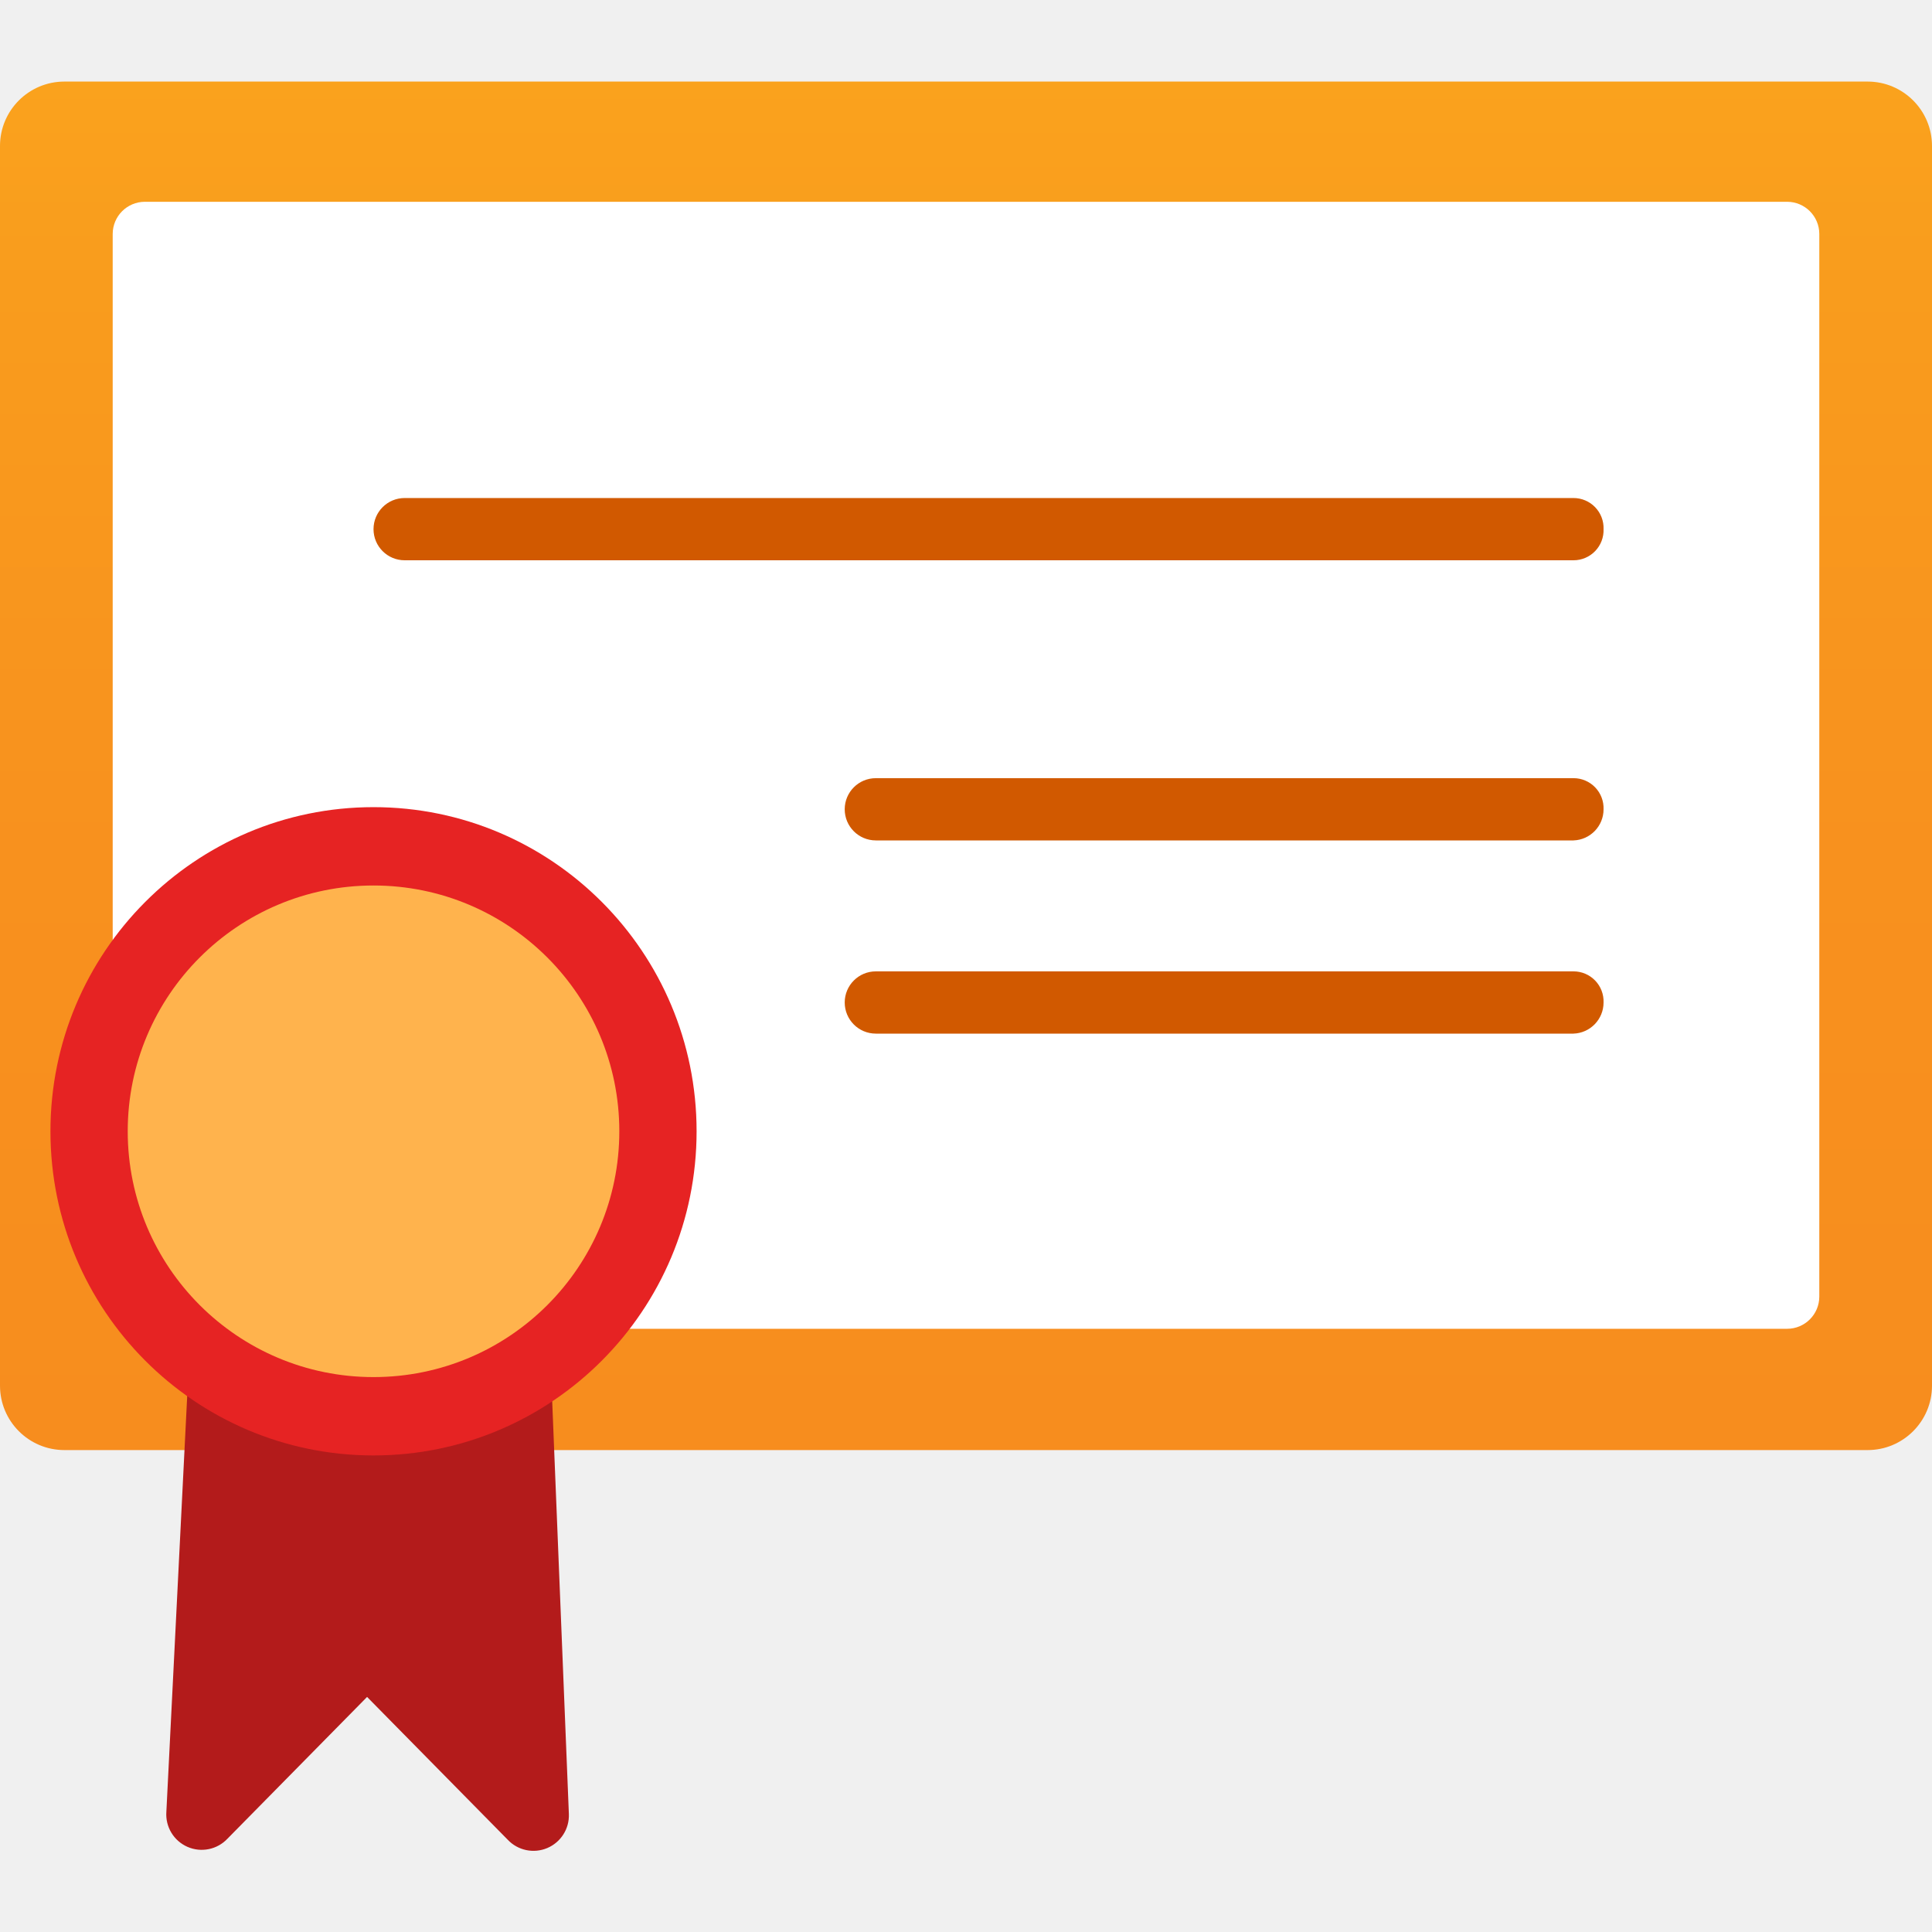
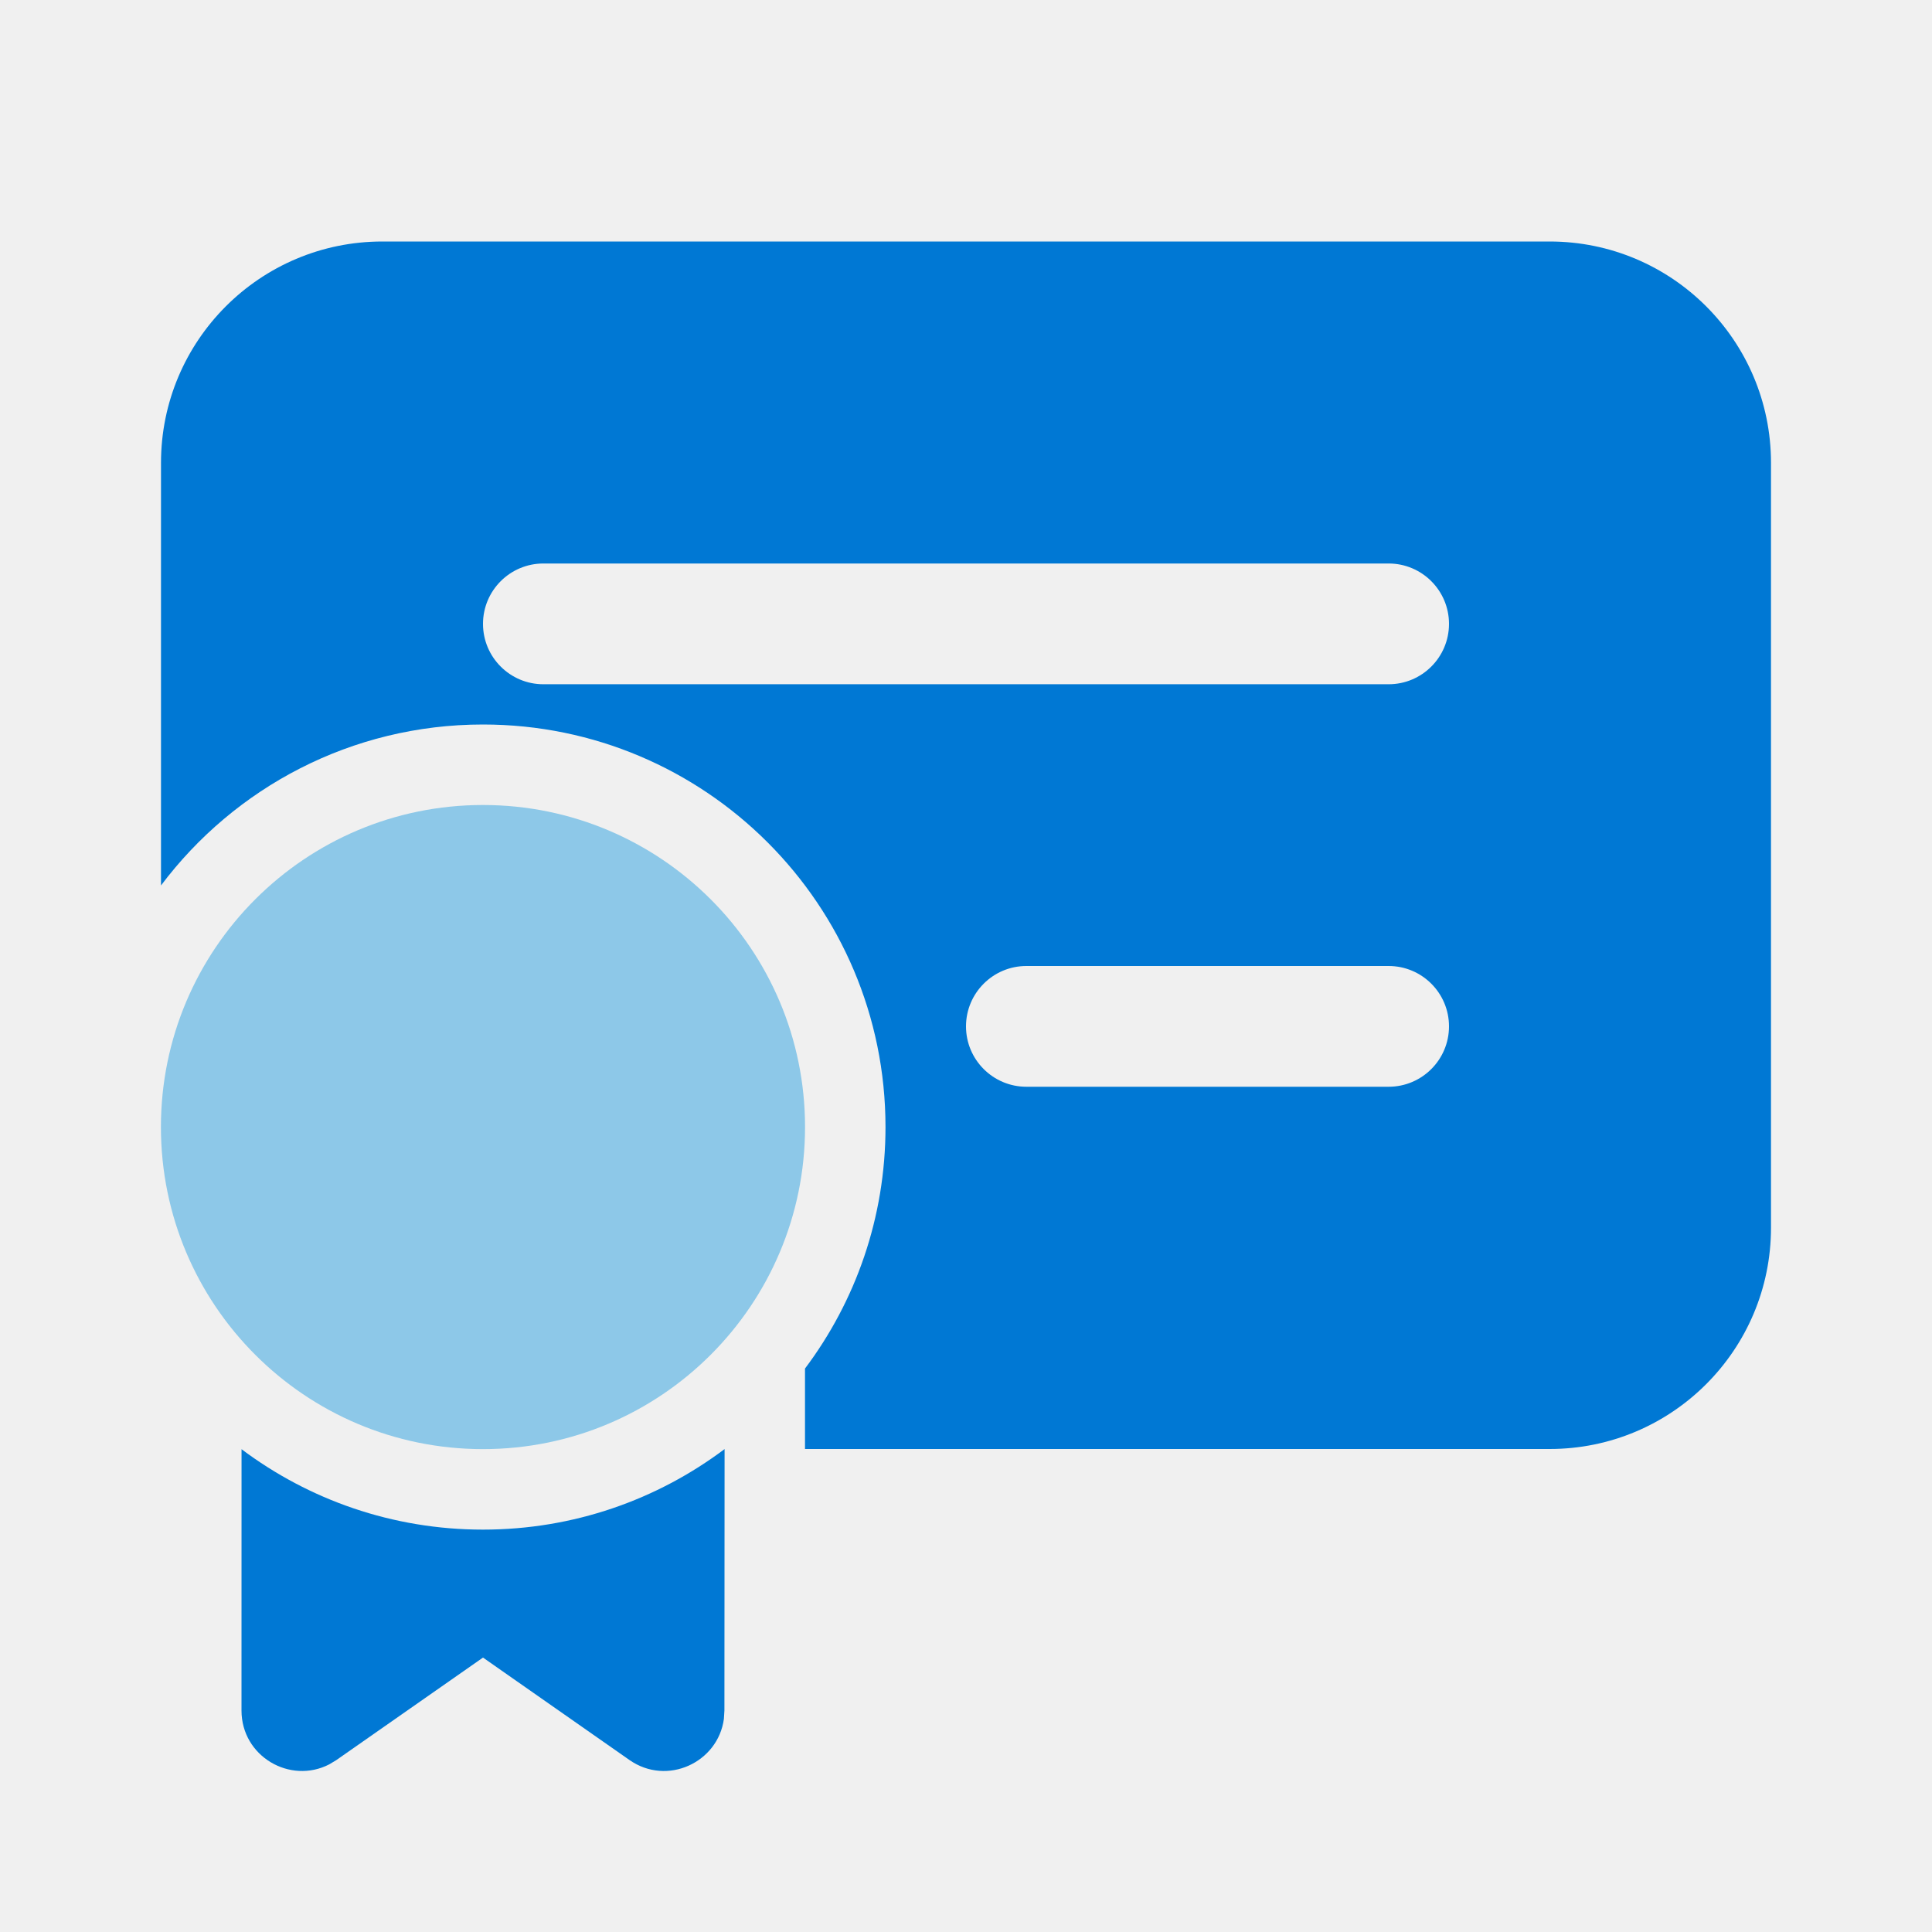
- <svg xmlns="http://www.w3.org/2000/svg" id="f6a79126-a7ef-4190-b01b-e34b5ccb7977" width="18" height="18" viewBox="0 0 18 18">
-   <defs>
-     <linearGradient id="efc95f57-28bf-41de-a09e-d4f8c25449a4" x1="9" y1="13.51" x2="9" y2="0.76" gradientUnits="userSpaceOnUse">
-       <stop offset="0" stop-color="#f78d1e" />
-       <stop offset="0.44" stop-color="#f8911e" />
-       <stop offset="0.85" stop-color="#f99c1d" />
-       <stop offset="1" stop-color="#faa21d" />
-     </linearGradient>
-   </defs>
-   <rect y="0.76" width="18" height="12.75" rx="0.6" fill="url(#efc95f57-28bf-41de-a09e-d4f8c25449a4)" />
-   <rect x="1.05" y="1.88" width="15.9" height="10.5" rx="0.3" fill="#fff" />
-   <path id="bcc3d4fb-2f67-48ef-b6e7-f3c11ba0061b" d="M14.94,9.34a.29.29,0,0,1-.28.29H8.16a.29.29,0,0,1,0-.58h6.5a.28.28,0,0,1,.28.29" fill="#d15900" />
-   <path id="e696babd-447d-4e2b-bc61-f978fd3ed1bc" d="M14.94,7.54a.29.29,0,0,1-.28.29H8.16a.29.29,0,0,1,0-.58h6.5a.28.28,0,0,1,.28.29" fill="#d15900" />
-   <path id="b5d2bd6a-dd0a-43be-bfa5-16266f75812c" d="M14.94,4.93a.28.28,0,0,1-.28.29H3.77a.29.29,0,1,1,0-.58H14.66a.28.28,0,0,1,.28.29" fill="#d15900" />
-   <path id="aad840c2-43d5-415e-a865-328ca9d53f36" d="M5.13,12.69a2.52,2.52,0,0,1-3.37,0l-.21,4.19a.33.33,0,0,0,.57.25l1.3-1.32,1.31,1.33a.33.33,0,0,0,.57-.24Z" fill="#b31b1b" />
-   <ellipse id="beae3214-3e24-4a7c-af86-a4353a2d1797" cx="3.48" cy="10.54" rx="3.01" ry="3.02" fill="#e62323" />
-   <ellipse id="f1e213df-20de-4eb9-9bf3-0c6690c16a0a" cx="3.48" cy="10.54" rx="2.29" ry="2.29" fill="#ffb34d" />
+ <svg xmlns="http://www.w3.org/2000/svg" viewBox="0 0 48 48" fill="none">
+   <path fill-rule="evenodd" clip-rule="evenodd" d="M9.5 6C6.462 6 4 8.462 4 11.5V21.999C5.824 19.571 8.729 18 12 18C17.523 18 22 22.477 22 28C22 30.252 21.256 32.33 20 34.001V36H38.5C41.538 36 44 33.538 44 30.5V11.5C44 8.462 41.538 6 38.5 6H9.5ZM13.5 14H34.5C35.328 14 36 14.672 36 15.5C36 16.328 35.328 17 34.5 17H13.5C12.672 17 12 16.328 12 15.5C12 14.672 12.672 14 13.5 14ZM24 25.5C24 24.672 24.672 24 25.5 24H34.5C35.328 24 36 24.672 36 25.5C36 26.328 35.328 27 34.5 27H25.5C24.672 27 24 26.328 24 25.5Z" fill="#0078D4" />
+   <path d="M11.999 20C7.58 20 3.998 23.582 3.998 28.001C3.998 32.42 7.58 36.003 11.999 36.003C16.418 36.003 20.001 32.42 20.001 28.001C20.001 23.582 16.418 20 11.999 20Z" fill="#8DC8E8" />
+   <path d="M18.002 36.002C16.33 37.258 14.252 38.003 11.999 38.003C9.749 38.003 7.672 37.259 6.001 36.005L6 42.497C6 43.639 7.209 44.336 8.18 43.835L8.359 43.727L12 41.182L15.639 43.727C16.575 44.381 17.839 43.789 17.985 42.706L17.998 42.497L18.002 36.002Z" fill="#0078D4" />
</svg>
